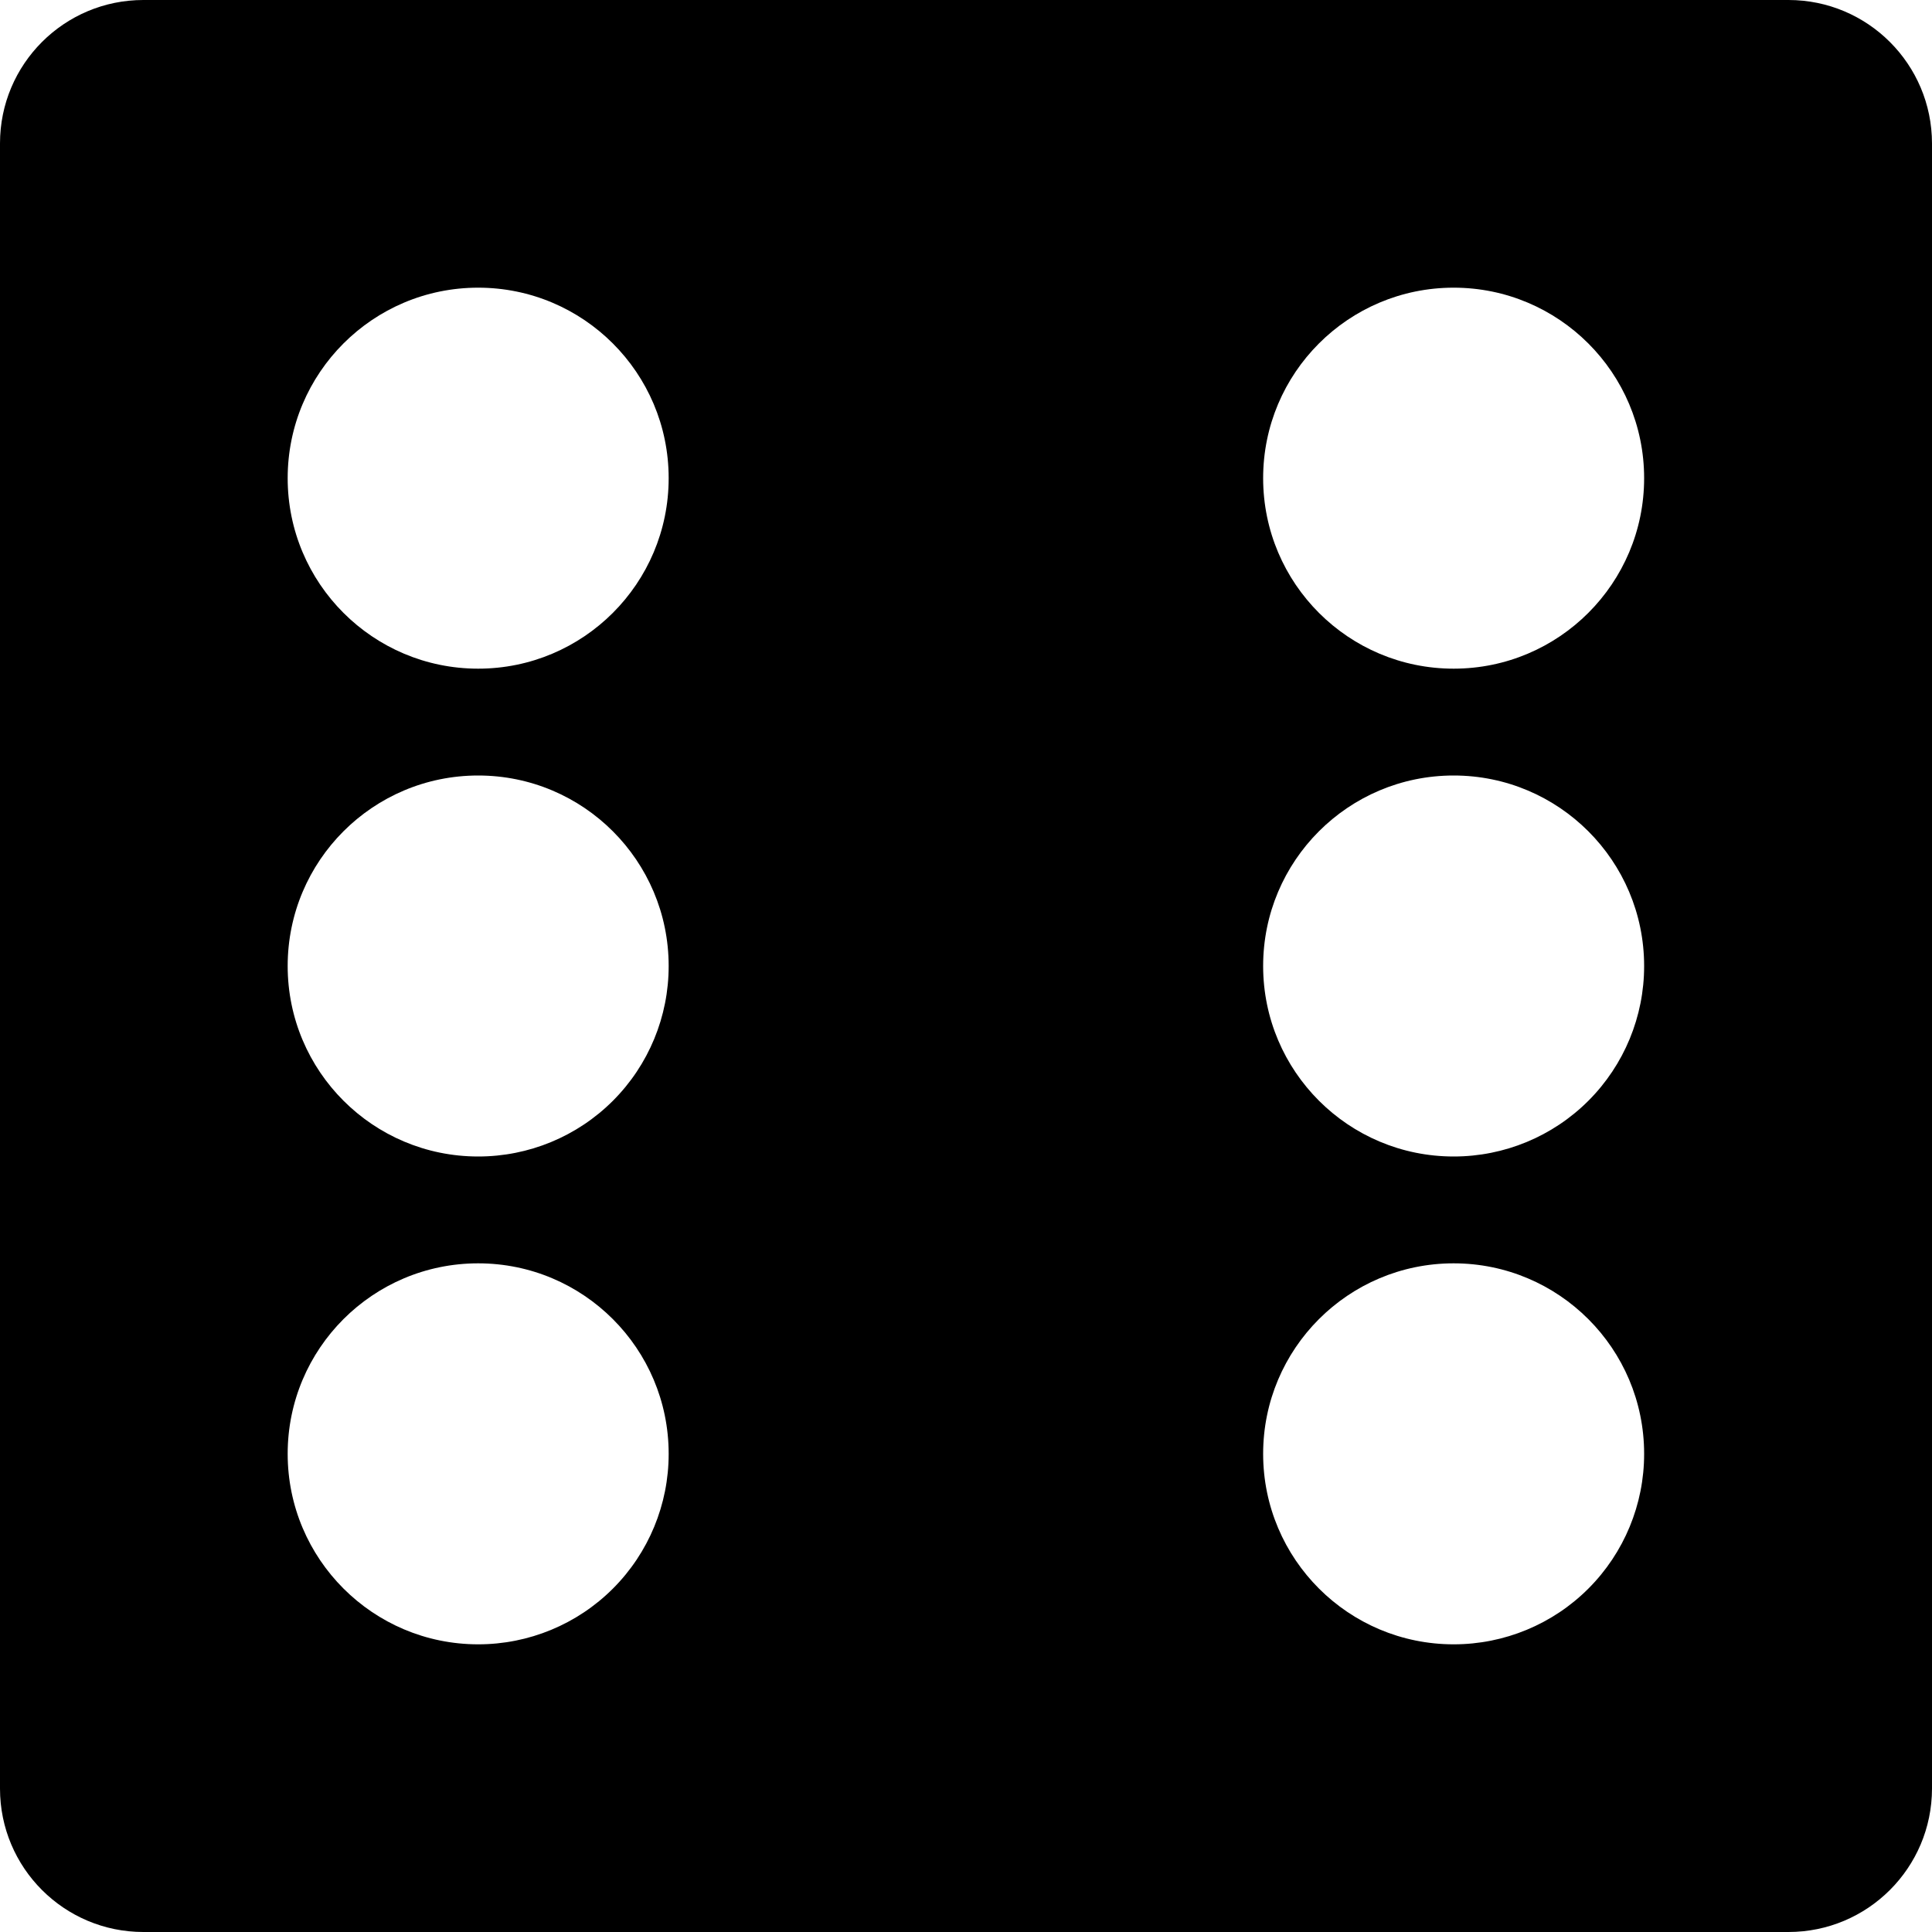
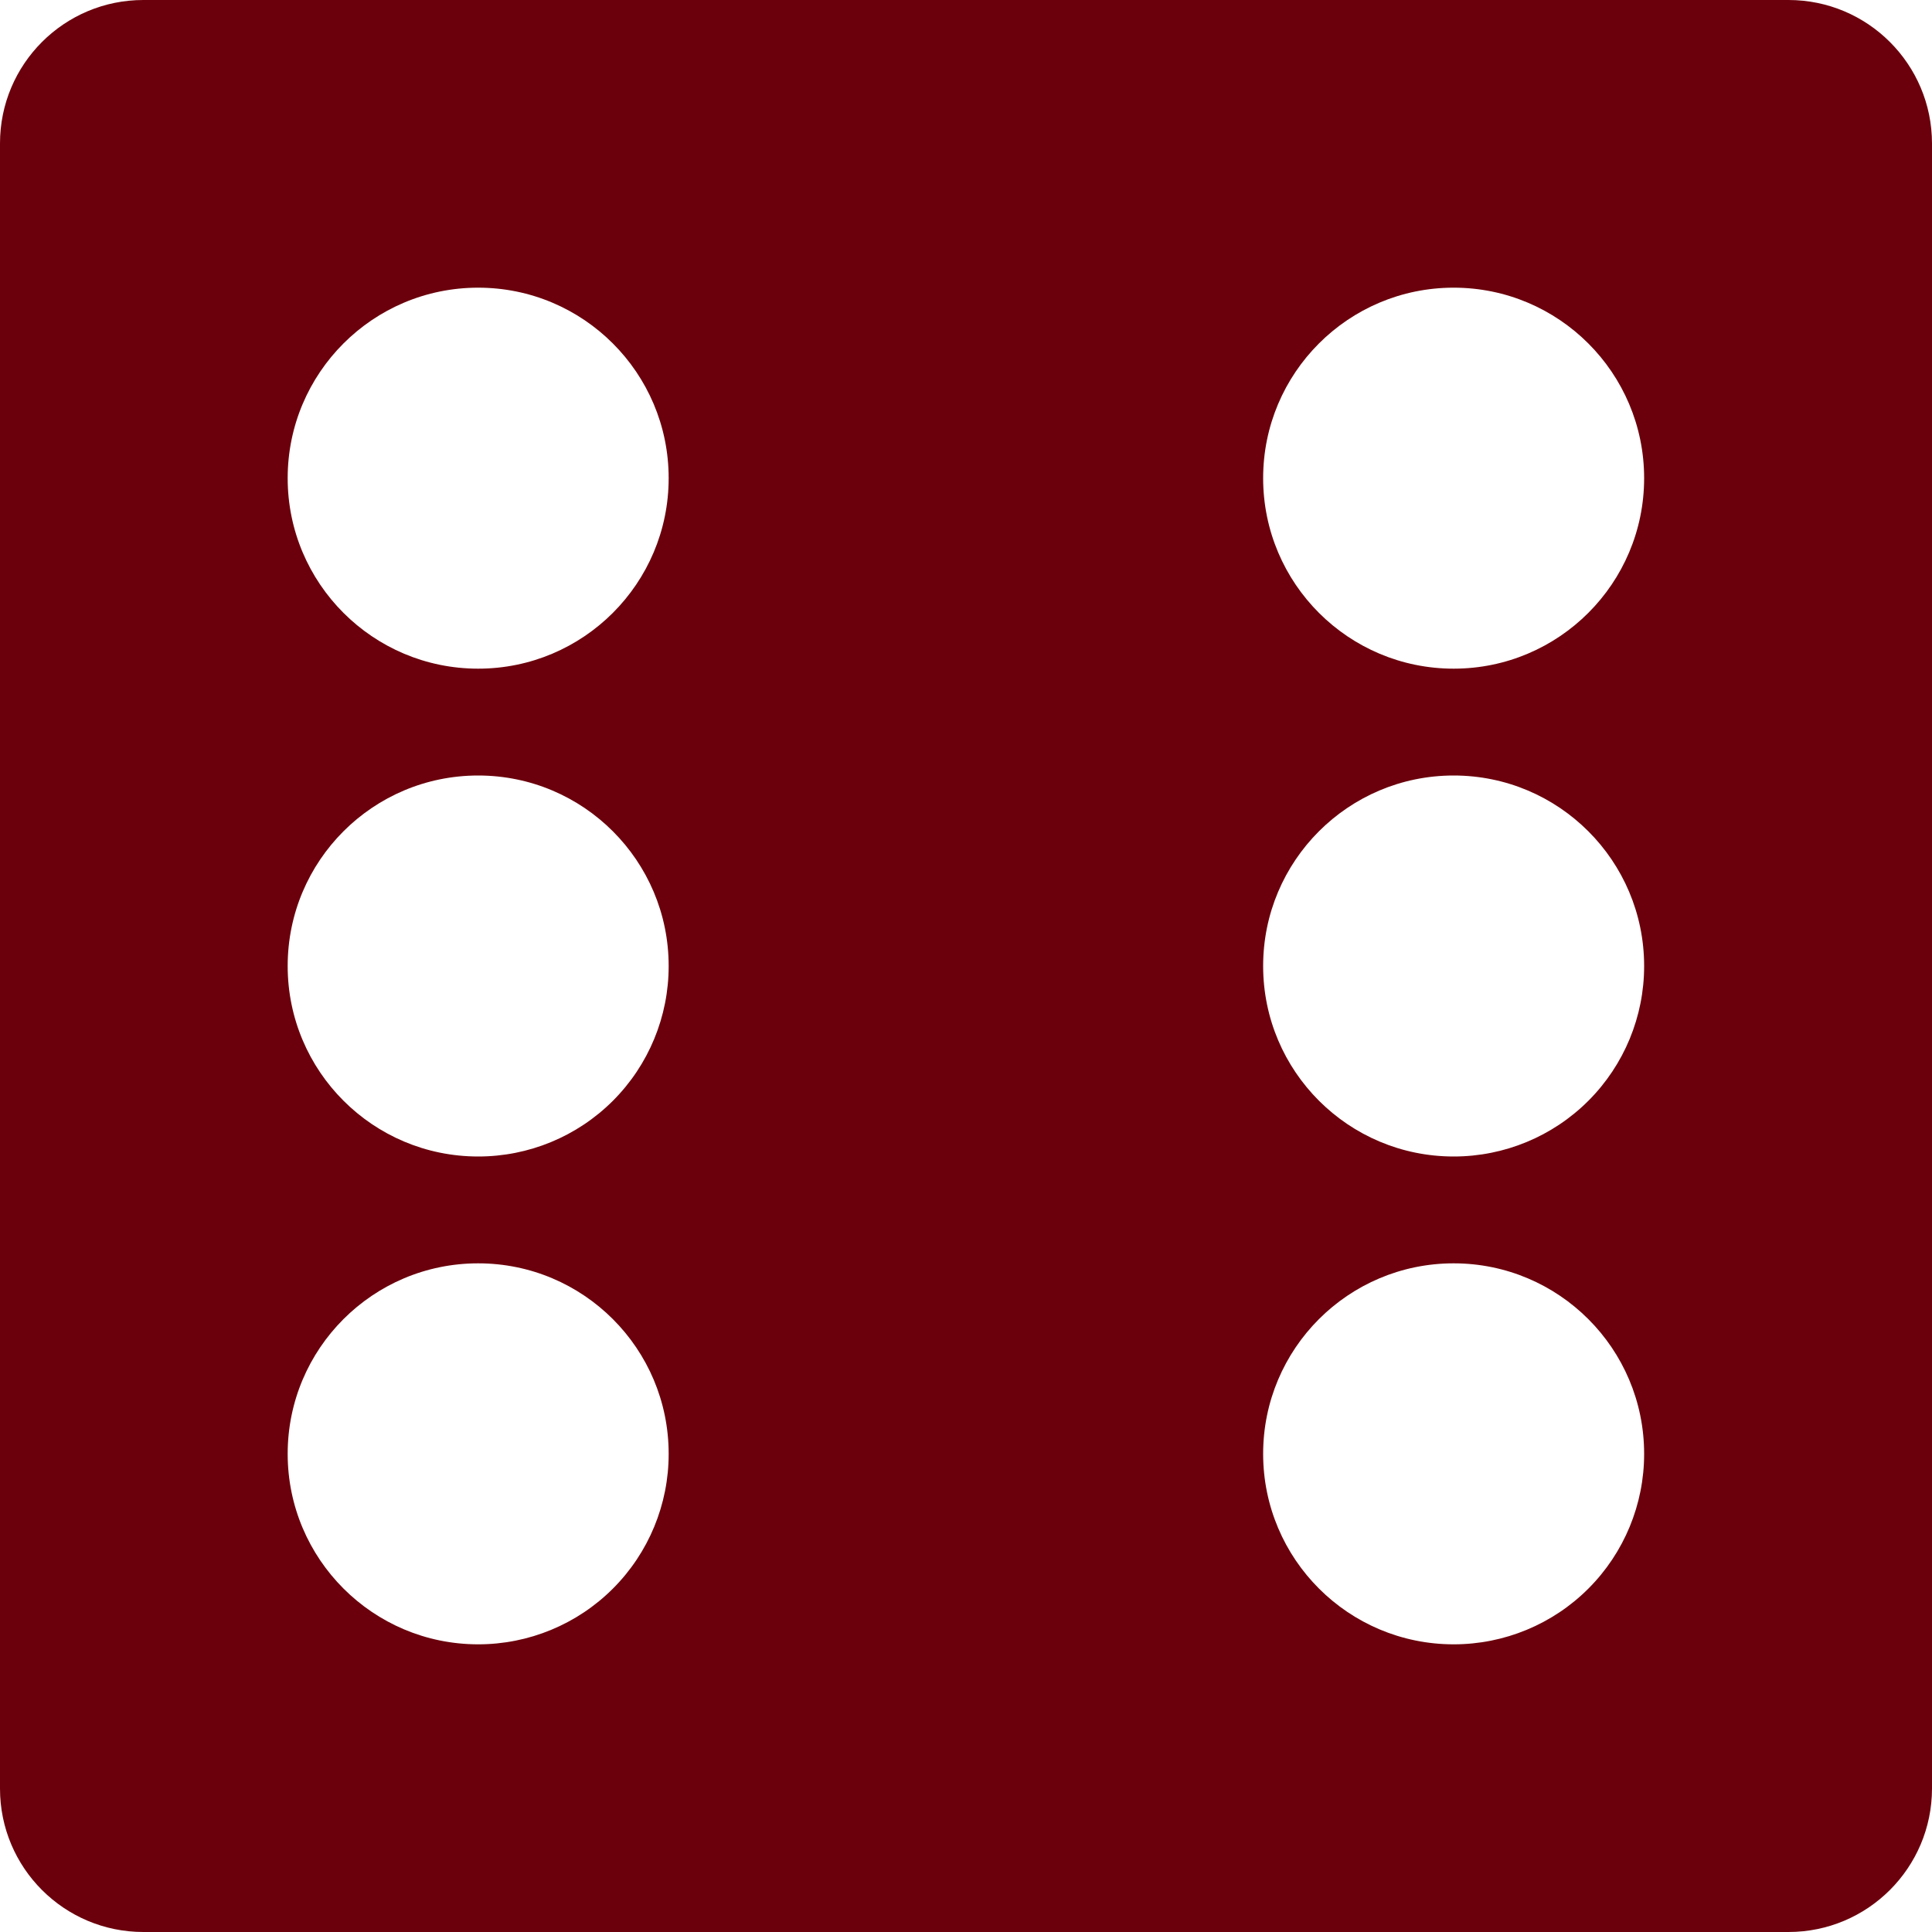
<svg xmlns="http://www.w3.org/2000/svg" viewBox="0 0 100 100">
  <g id="Layer_2" data-name="Layer 2">
-     <g id="Layer_1-2" data-name="Layer 1">
+     <g id="Layer_1-2" data-name="Layer 1" fill="#6b000c">
      <path d="M92.57,0H7.42A7.42,7.42,0,0,0,0,7.42V92.58A7.42,7.42,0,0,0,7.42,100H92.57A7.43,7.43,0,0,0,100,92.58V7.42A7.43,7.43,0,0,0,92.57,0ZM24.75,85.11a9.86,9.86,0,1,1,9.86-9.86A9.85,9.85,0,0,1,24.75,85.11Zm0-25.25A9.86,9.86,0,1,1,34.61,50,9.85,9.85,0,0,1,24.75,59.86Zm0-25.25a9.86,9.86,0,1,1,9.86-9.86A9.86,9.86,0,0,1,24.75,34.61Zm50.5,50.5a9.86,9.86,0,1,1,9.85-9.86A9.85,9.85,0,0,1,75.25,85.11Zm0-25.25A9.86,9.86,0,1,1,85.1,50,9.85,9.85,0,0,1,75.25,59.86Zm0-25.25a9.86,9.86,0,1,1,9.85-9.86A9.86,9.86,0,0,1,75.25,34.61Z" />
    </g>
  </g>
</svg>
